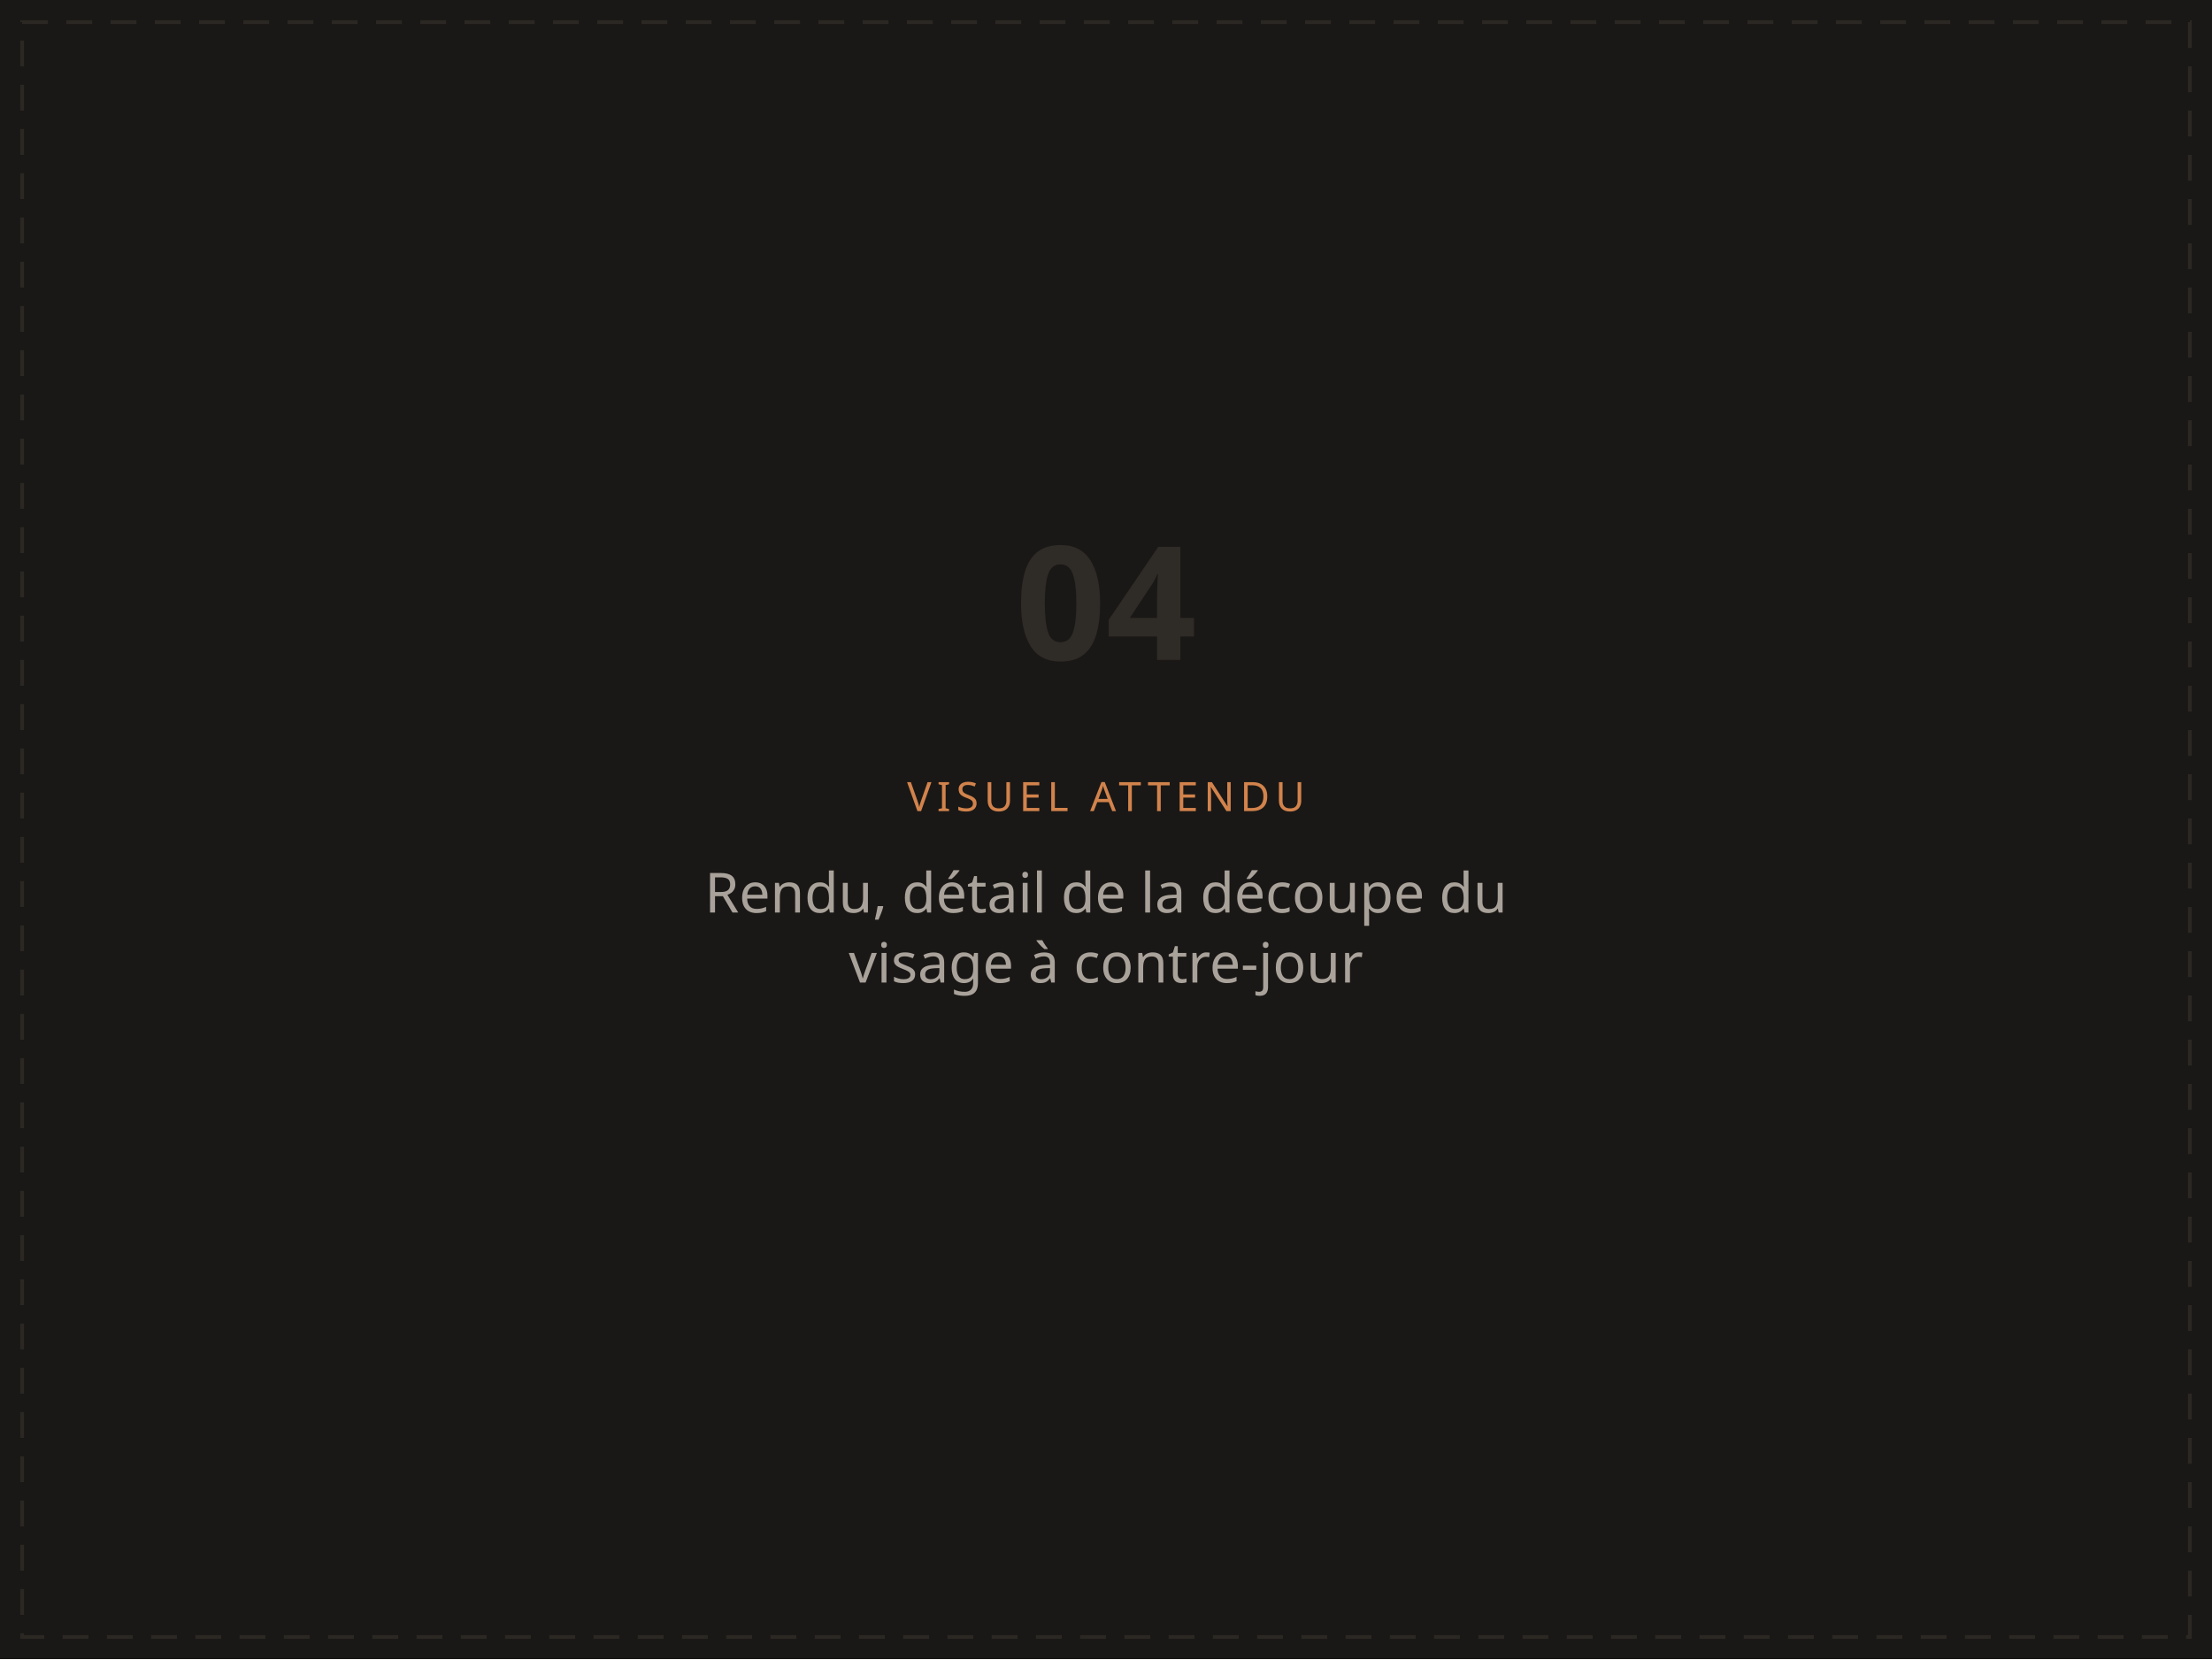
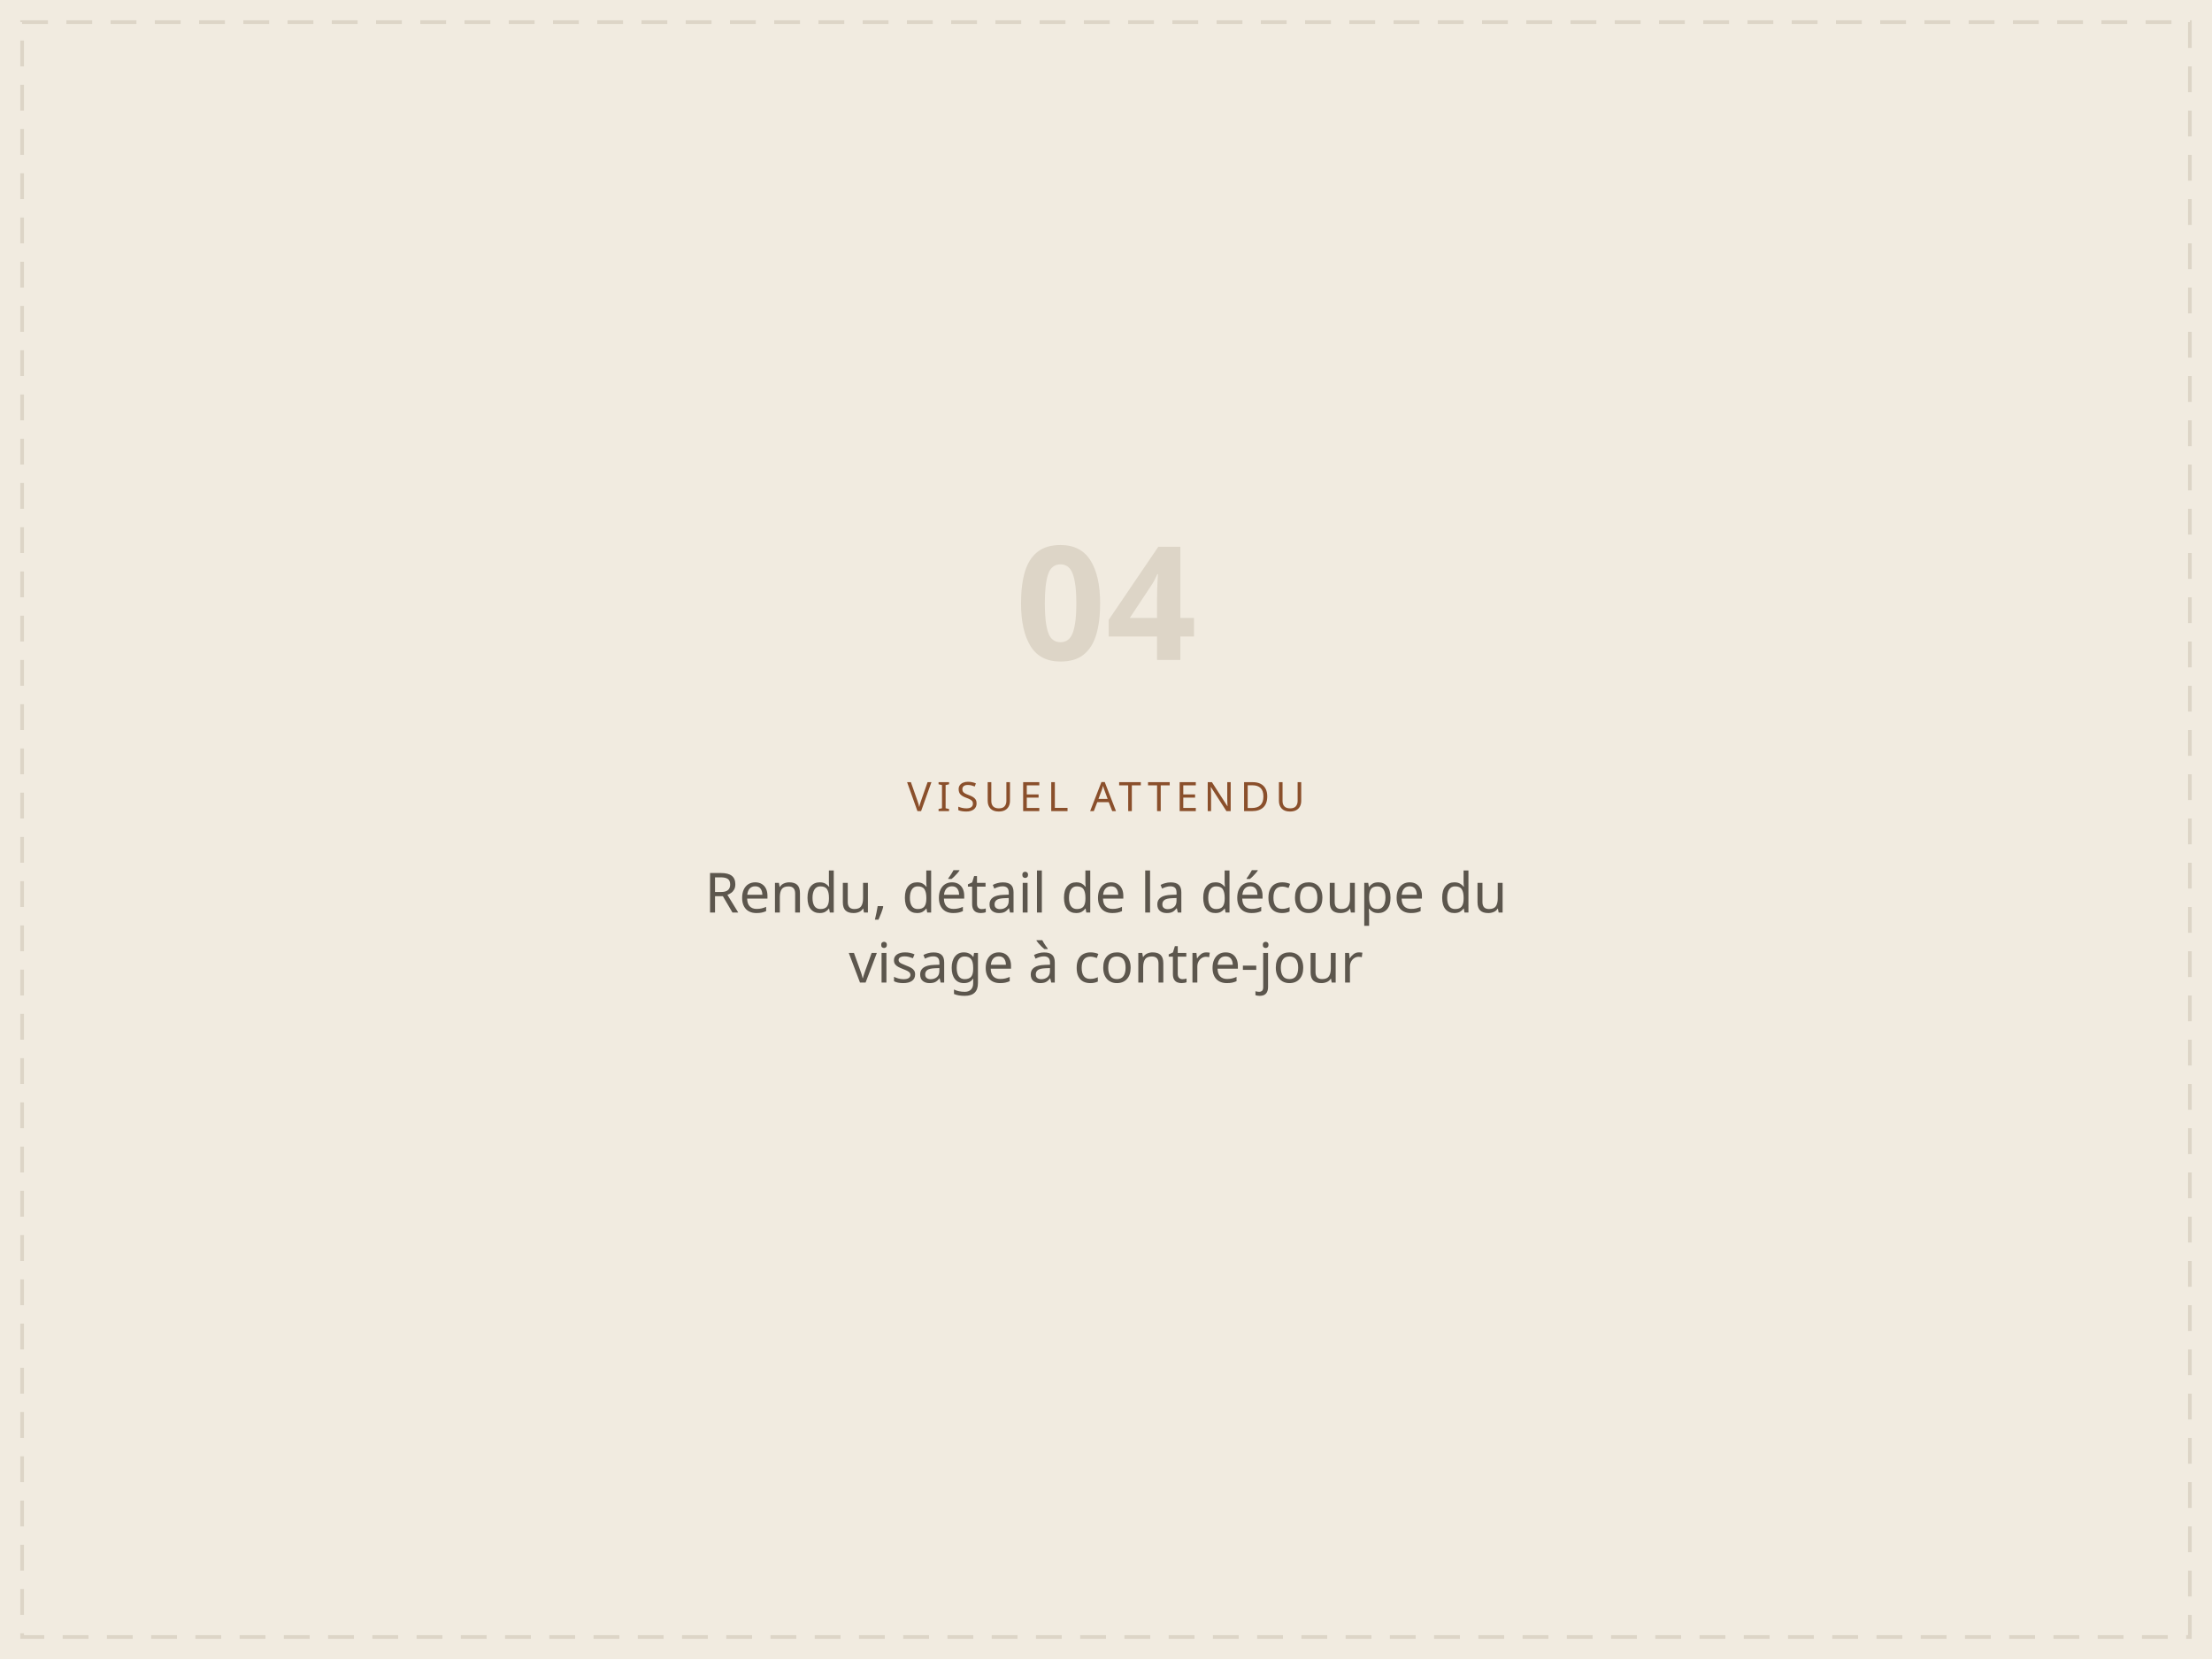
<svg xmlns="http://www.w3.org/2000/svg" viewBox="0 0 1200 900" width="1200" height="900" role="img" aria-label="Emplacement réservé : Rendu, détail de la découpe du visage à contre-jour. Visuel à venir.">
-   <rect width="1200" height="900" fill="#1a1816" />
-   <rect x="12" y="12" width="1176" height="876" fill="none" stroke="#2b2824" stroke-width="2" stroke-dasharray="14 10" />
-   <text x="600" y="358" text-anchor="middle" font-size="86" fill="#2f2b27" font-family="system-ui, sans-serif" font-weight="700">04</text>
-   <text x="600" y="440" text-anchor="middle" font-size="22" fill="#d2834c" font-family="system-ui, sans-serif" letter-spacing="3">VISUEL ATTENDU</text>
-   <text x="600" y="495" text-anchor="middle" font-size="30" fill="#a9a29a" font-family="system-ui, sans-serif">Rendu, détail de la découpe du</text>
-   <text x="600" y="533" text-anchor="middle" font-size="30" fill="#a9a29a" font-family="system-ui, sans-serif">visage à contre-jour</text>
+   <rect width="1200" height="900" fill="#f1ebe0" />
+   <rect x="12" y="12" width="1176" height="876" fill="none" stroke="#ddd5c7" stroke-width="2" stroke-dasharray="14 10" />
+   <text x="600" y="358" text-anchor="middle" font-size="86" fill="#ddd5c7" font-family="system-ui, sans-serif" font-weight="700">04</text>
+   <text x="600" y="440" text-anchor="middle" font-size="22" fill="#8a4f2b" font-family="system-ui, sans-serif" letter-spacing="3">VISUEL ATTENDU</text>
+   <text x="600" y="495" text-anchor="middle" font-size="30" fill="#5c564d" font-family="system-ui, sans-serif">Rendu, détail de la découpe du</text>
+   <text x="600" y="533" text-anchor="middle" font-size="30" fill="#5c564d" font-family="system-ui, sans-serif">visage à contre-jour</text>
</svg>
